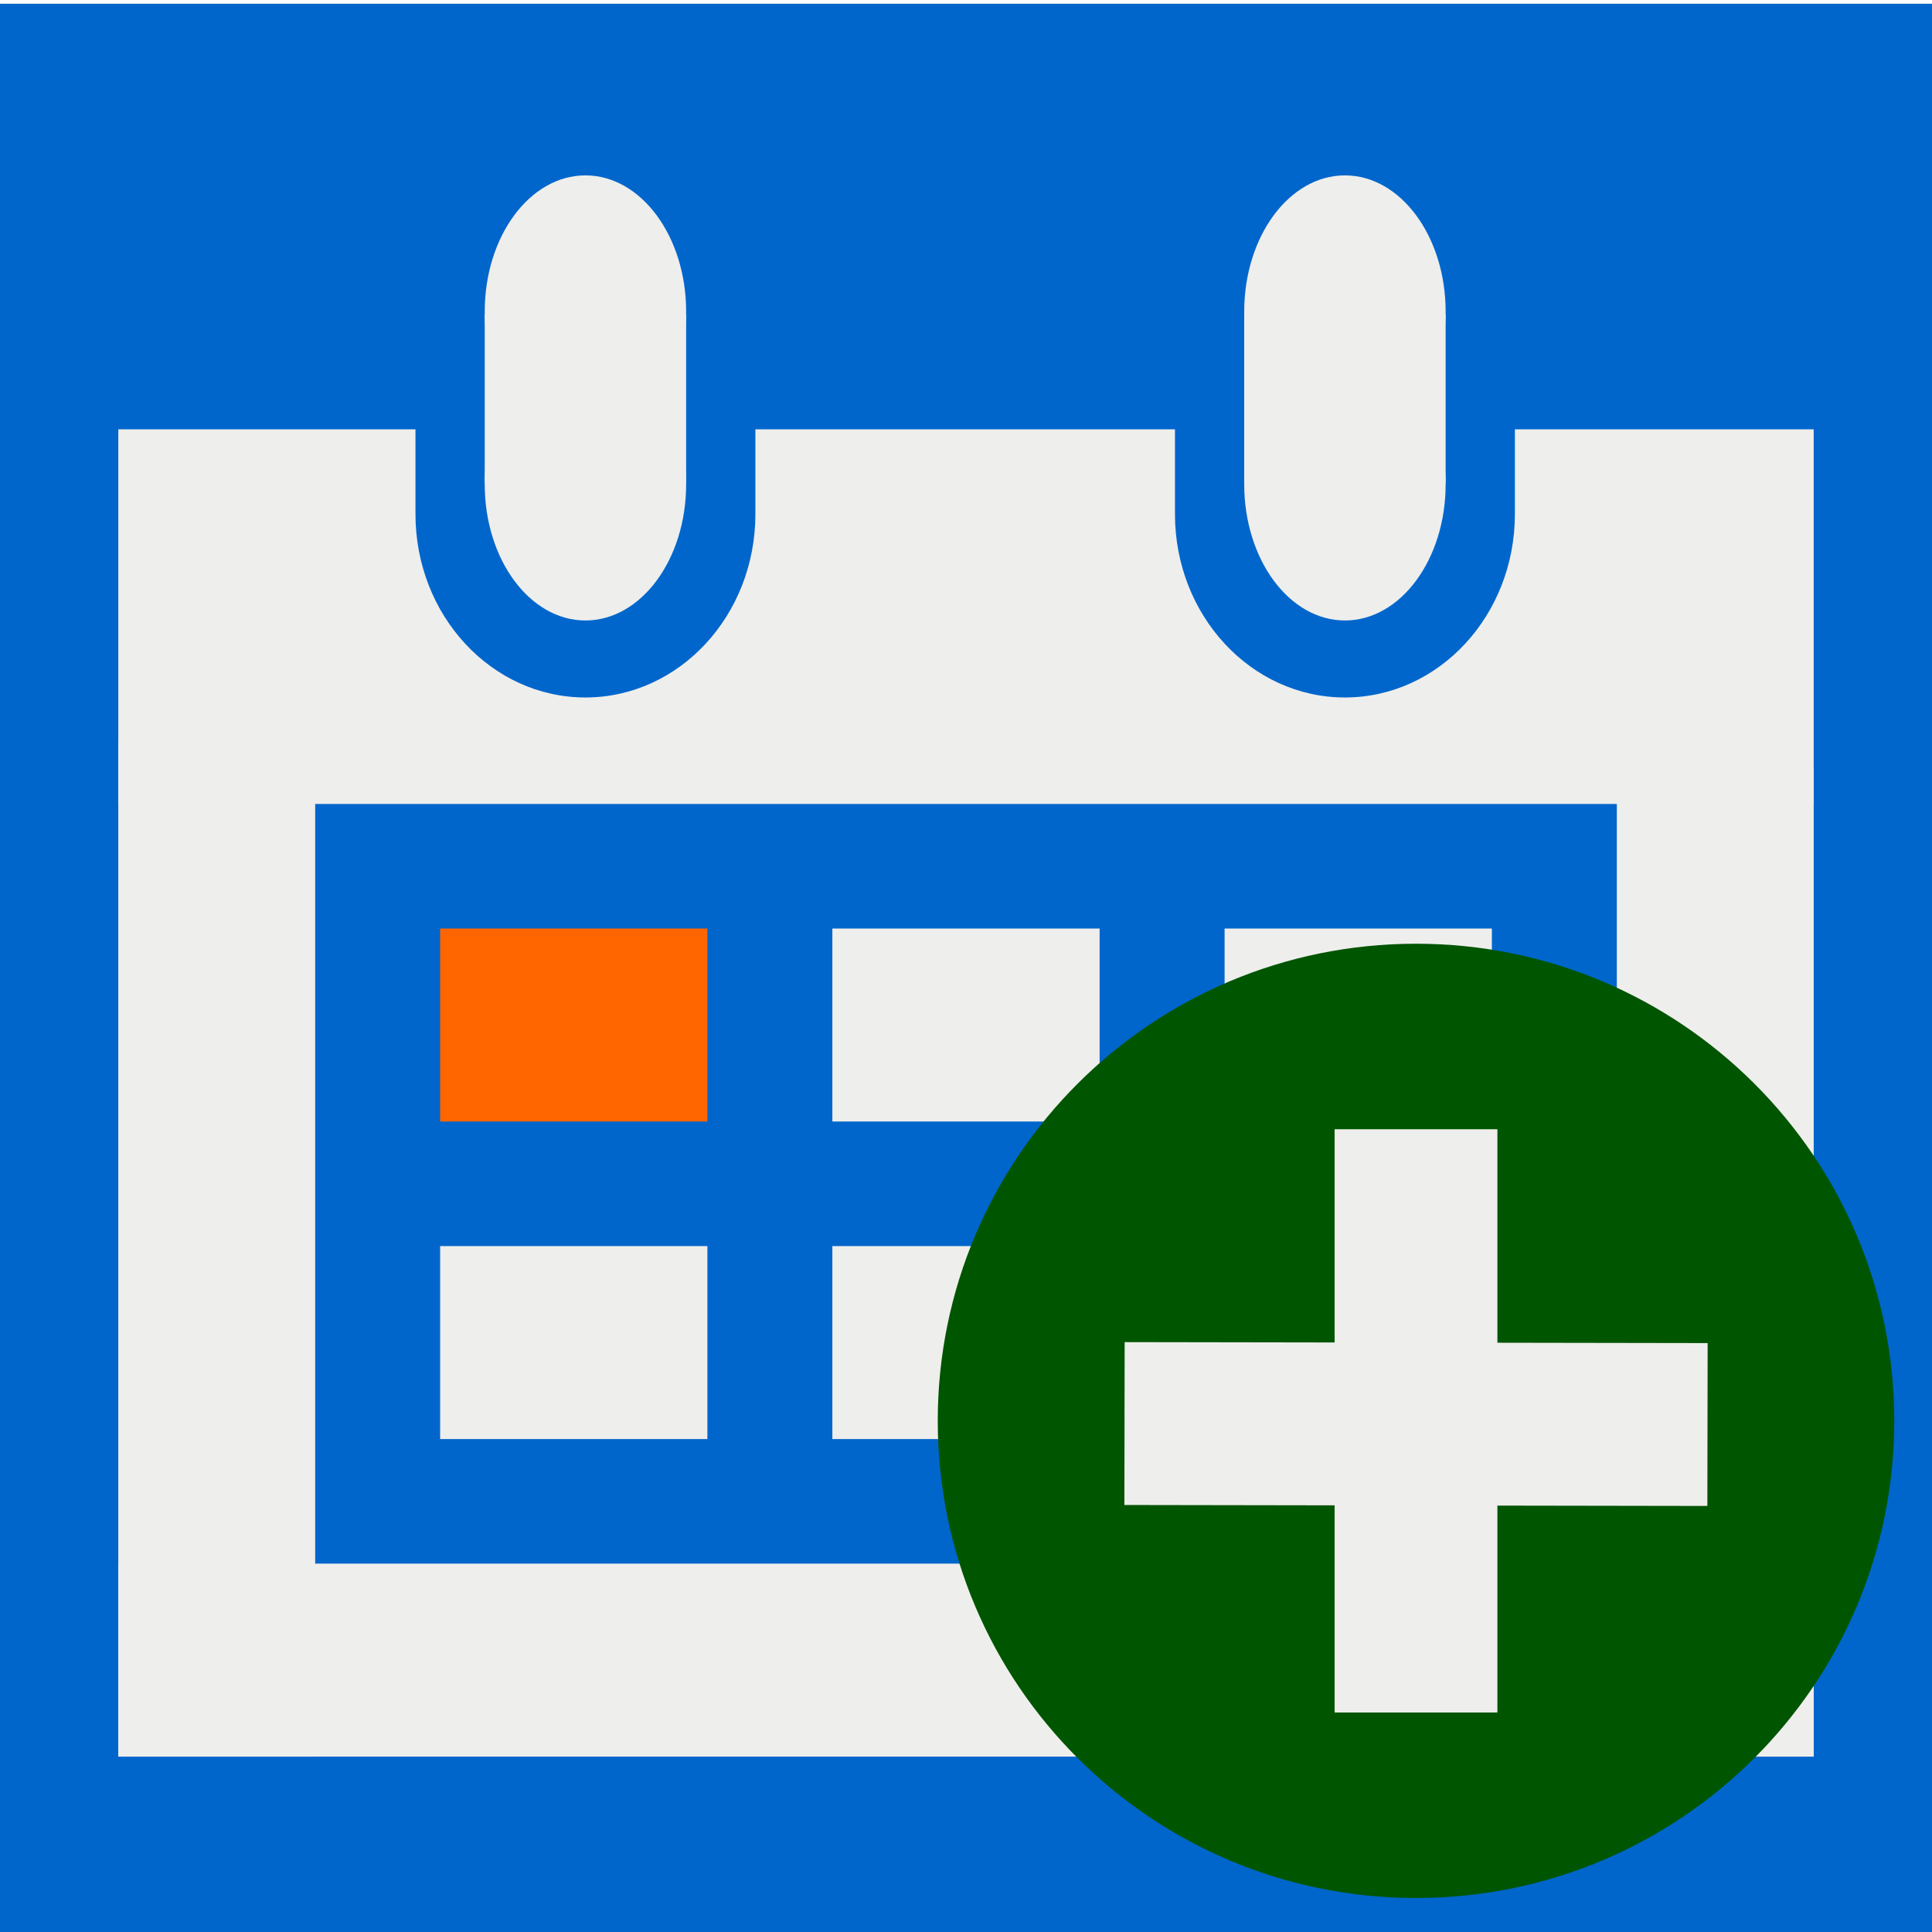
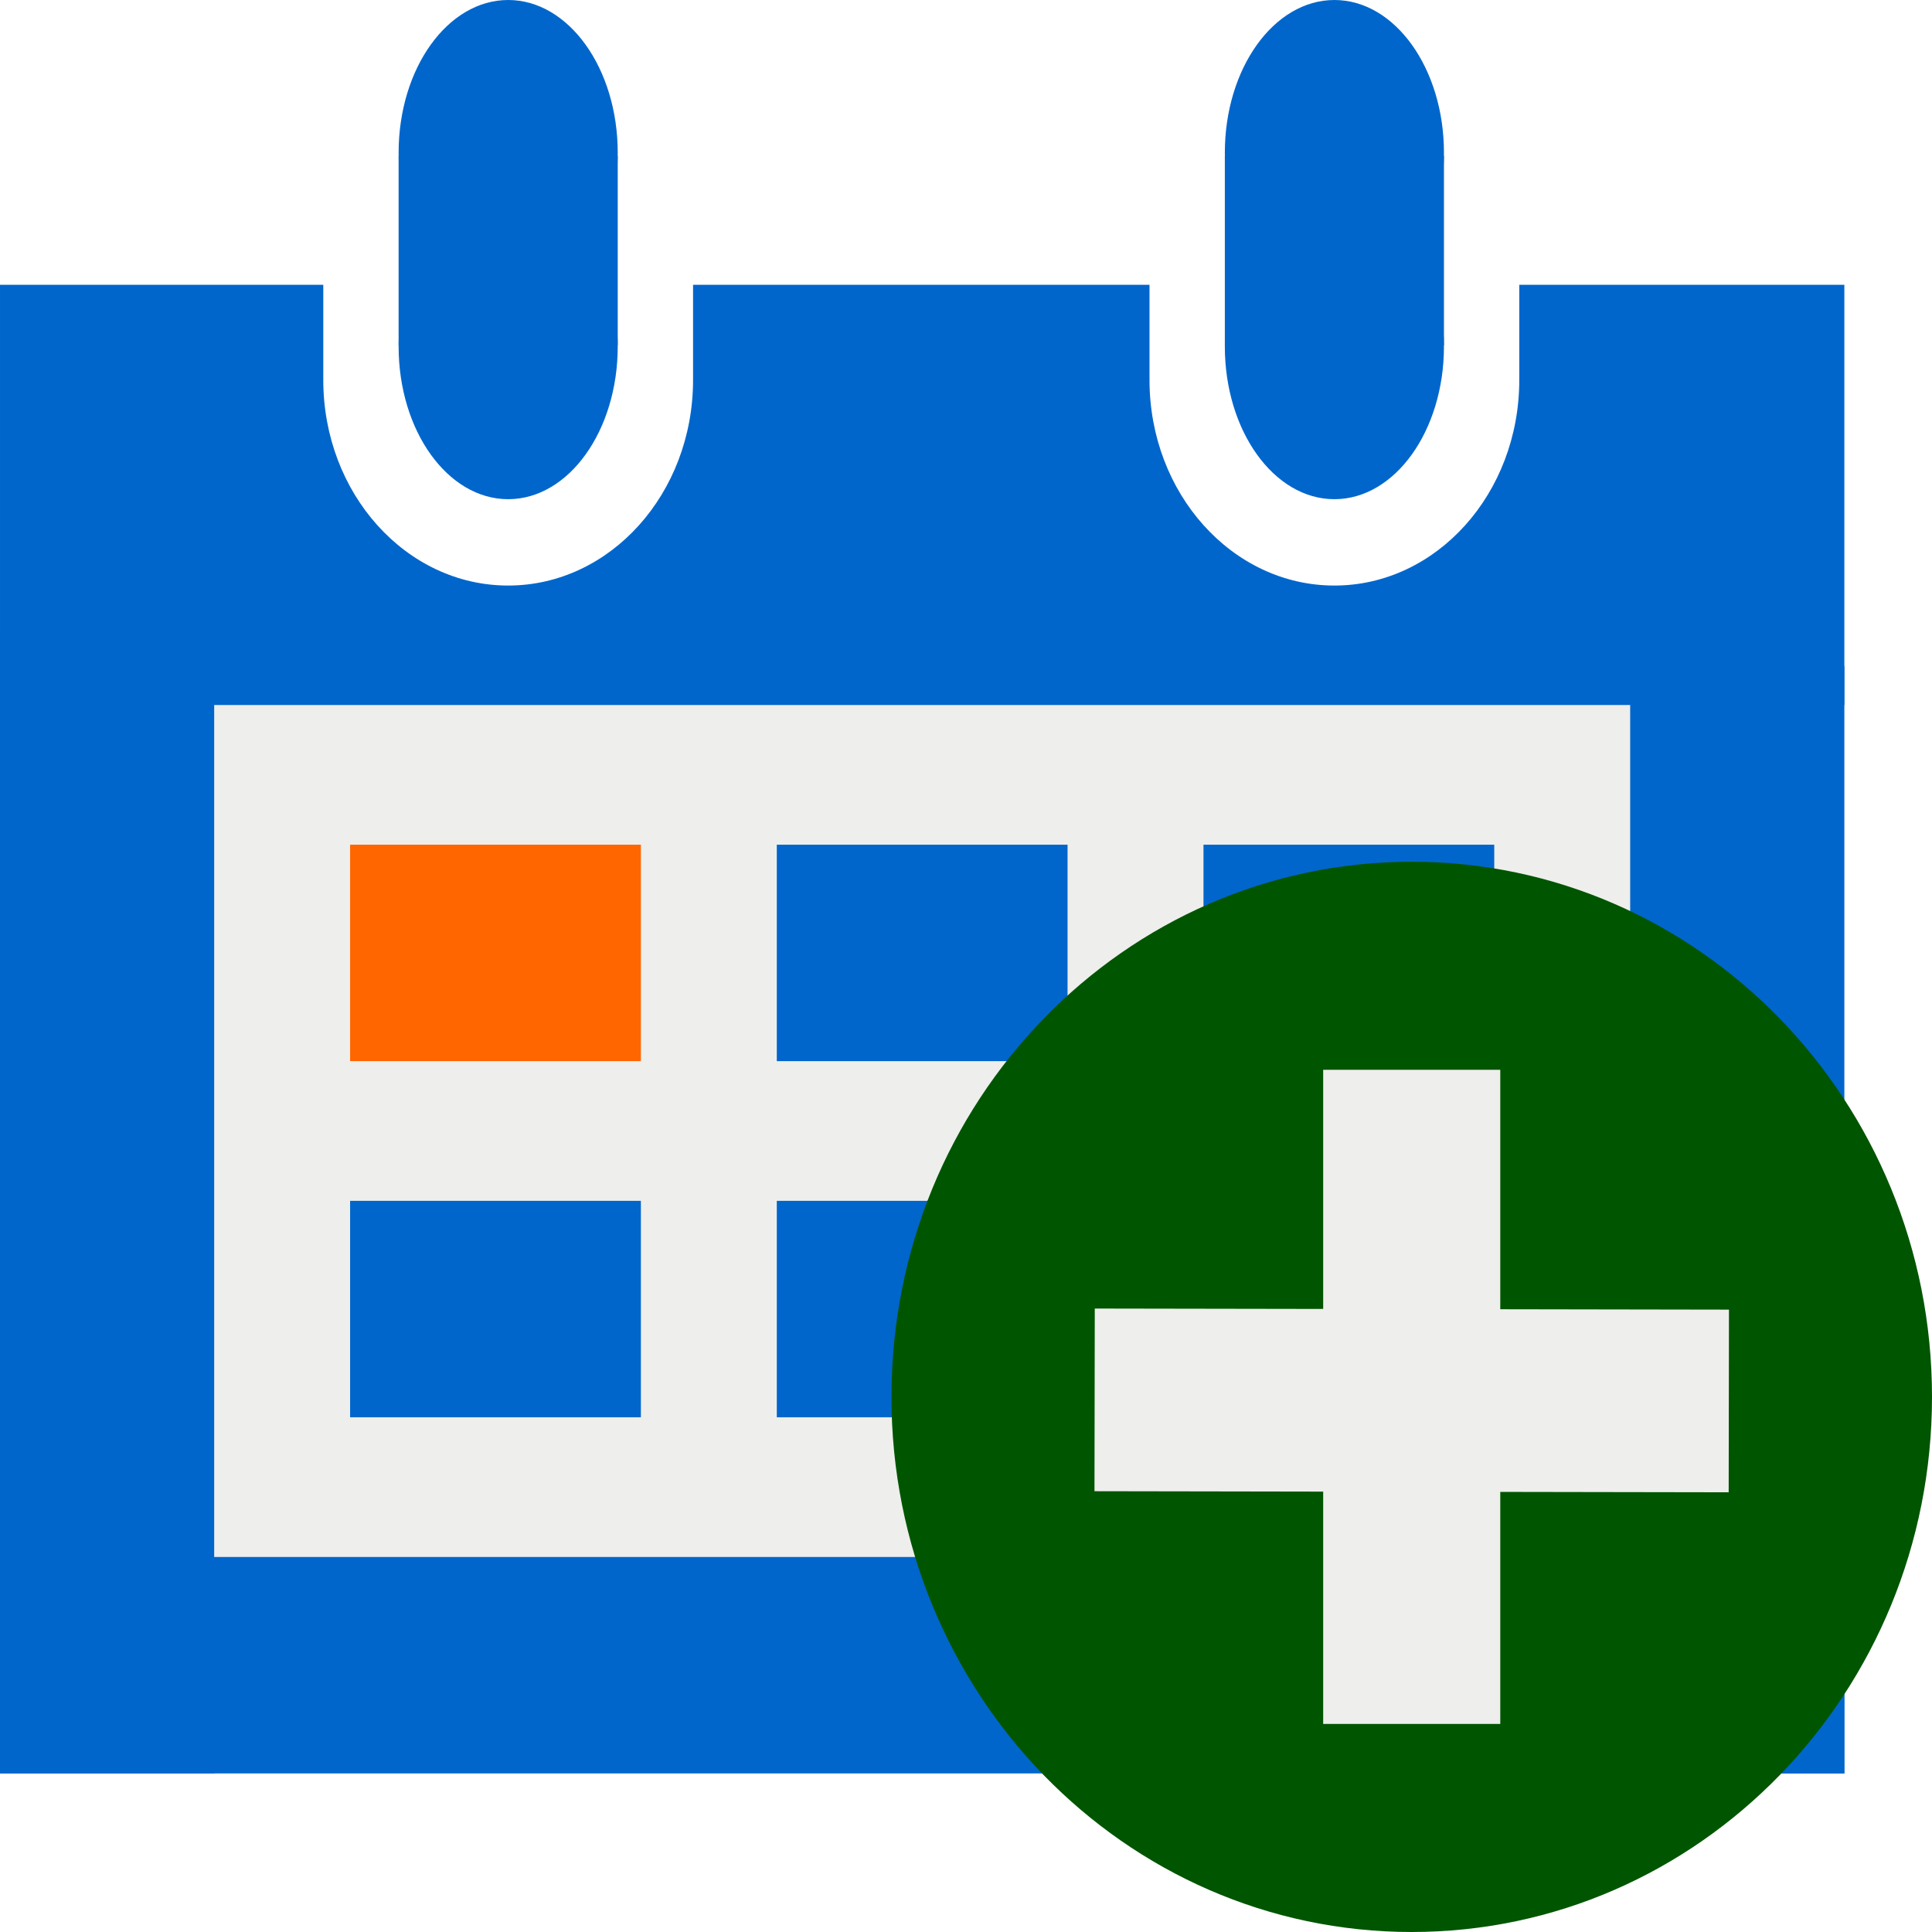
<svg xmlns="http://www.w3.org/2000/svg" width="1024" height="1024" id="svg3090" version="1.1">
  <defs id="defs3092" />
  <g id="layer4" style="display:inline">
    <g id="g4092" transform="translate(-1.357608,-1.937555)" />
    <g id="g4102" transform="translate(-1.357608,-1.937555)" />
-     <rect style="fill:#0066cc;fill-opacity:1;stroke-width:2.491" y="1.982" x="2.4379883e-006" height="1024" width="1024" id="rect4479" />
-     <path id="path4481" d="m 62.702,227.556 v 198.565 H 961.298 v -198.565 H 802.92 v 44.163 h -0.028 a 90.081,97.175 0 0 1 0.026,0.781 90.081,97.175 0 0 1 -90.081,97.175 90.081,97.175 0 0 1 -90.081,-97.175 90.081,97.175 0 0 1 0.036,-0.781 h -0.034 v -44.163 h -222.386 v 44.163 h -0.028 a 90.081,97.175 0 0 1 0.026,0.781 90.081,97.175 0 0 1 -90.081,97.175 90.081,97.175 0 0 1 -90.081,-97.175 90.081,97.175 0 0 1 0.036,-0.781 h -0.036 v -44.163 z" style="fill:#eeeeec;fill-opacity:1;stroke-width:1.004" />
-     <rect y="393.501" x="62.701" height="537.544" width="104.353" id="rect4483" style="fill:#eeeeec;fill-opacity:1;stroke-width:1.036" />
-     <rect y="407.684" x="856.946" height="523.361" width="104.353" id="rect4485" style="display:inline;fill:#eeeeec;fill-opacity:1;stroke-width:1.022" />
-     <rect y="828.758" x="62.701" height="102.286" width="898.598" id="rect4487" style="display:inline;fill:#eeeeec;fill-opacity:1;stroke-width:0.72" />
-     <g transform="matrix(0.8896227,0,0,1.044396,-109.2506,-1241.483)" style="display:inline;fill:#eeeeec;fill-opacity:1" id="g4495">
-       <rect y="1348.198" x="411.595" height="85.714" width="120" id="rect4489" style="fill:#eeeeec;fill-opacity:1;stroke-width:0.779" />
-       <ellipse ry="69.127" rx="60" cy="1434.468" cx="471.595" id="ellipse4491" style="fill:#eeeeec;fill-opacity:1;stroke-width:0.965" />
-       <ellipse ry="69.127" rx="60" cy="1346.841" cx="471.595" id="ellipse4493" style="display:inline;fill:#eeeeec;fill-opacity:1;stroke-width:0.965" />
+     <rect style="fill:#eeeeec;fill-opacity:1;stroke-width:1.228" id="rect36" width="842.093" height="557.143" x="80" y="337.075" />
+     <rect style="fill:#000000;fill-opacity:0;stroke-width:2.491" y="1.982" x="2.4379883e-006" height="1024" width="1024" id="rect4479" />
+     <rect y="447.707" x="185.566" height="114.719" width="154.109" id="rect4509" style="fill:#ff6600;fill-opacity:1;stroke-width:0.336" />
+     <rect style="fill:#eeeeec;fill-opacity:1;stroke-width:0.336" id="rect4511" width="154.109" height="114.719" x="637.872" y="636.471" />
+     <g id="g92" style="fill:#0066cc;fill-opacity:1" transform="matrix(1.087858,0,0,1.121545,-68.20975,-104.254)">
+       <path style="fill:#0066cc;fill-opacity:1;stroke-width:1.004" d="m 62.702,227.556 v 198.565 H 961.298 v -198.565 H 802.92 v 44.163 h -0.028 a 90.081,97.175 0 0 1 0.026,0.781 90.081,97.175 0 0 1 -90.081,97.175 90.081,97.175 0 0 1 -90.081,-97.175 90.081,97.175 0 0 1 0.036,-0.781 h -0.034 v -44.163 h -222.386 v 44.163 h -0.028 a 90.081,97.175 0 0 1 0.026,0.781 90.081,97.175 0 0 1 -90.081,97.175 90.081,97.175 0 0 1 -90.081,-97.175 90.081,97.175 0 0 1 0.036,-0.781 h -0.036 v -44.163 z" id="path4481" />
+       <rect style="fill:#0066cc;fill-opacity:1;stroke-width:1.036" id="rect4483" width="104.353" height="537.544" x="62.701" y="393.501" />
+       <rect style="display:inline;fill:#0066cc;fill-opacity:1;stroke-width:1.022" id="rect4485" width="104.353" height="523.361" x="856.946" y="407.684" />
+       <rect style="display:inline;fill:#0066cc;fill-opacity:1;stroke-width:0.72" id="rect4487" width="898.598" height="102.286" x="62.701" y="828.758" />
+       <g id="g4495" style="display:inline;fill:#0066cc;fill-opacity:1" transform="matrix(0.8896227,0,0,1.044396,-109.2506,-1241.483)">
+         <rect style="fill:#0066cc;fill-opacity:1;stroke-width:0.779" id="rect4489" width="120" height="85.714" x="411.595" y="1348.198" />
+         <ellipse style="fill:#0066cc;fill-opacity:1;stroke-width:0.965" id="ellipse4491" cx="471.595" cy="1434.468" rx="60" ry="69.127" />
+         <ellipse style="display:inline;fill:#0066cc;fill-opacity:1;stroke-width:0.965" id="ellipse4493" cx="471.595" cy="1346.841" rx="60" ry="69.127" />
+       </g>
+       <g id="g4503" style="display:inline;fill:#0066cc;fill-opacity:1" transform="matrix(0.8896227,0,0,1.044396,293.2968,-1241.483)">
+         <rect style="fill:#0066cc;fill-opacity:1;stroke-width:0.779" id="rect4497" width="120" height="85.714" x="411.595" y="1348.198" />
+         <ellipse style="fill:#0066cc;fill-opacity:1;stroke-width:0.965" id="ellipse4499" cx="471.595" cy="1434.468" rx="60" ry="69.127" />
+         <ellipse style="display:inline;fill:#0066cc;fill-opacity:1;stroke-width:0.965" id="ellipse4501" cx="471.595" cy="1346.841" rx="60" ry="69.127" />
+       </g>
+       <rect style="fill:#0066cc;fill-opacity:1;stroke-width:0.304" id="rect4505" width="141.663" height="102.286" x="649.057" y="492.143" />
+       <rect y="492.143" x="441.168" height="102.286" width="141.663" id="rect4507" style="fill:#0066cc;fill-opacity:1;stroke-width:0.304" />
+       <rect style="fill:#0066cc;fill-opacity:1;stroke-width:0.304" id="rect4513" width="141.663" height="102.286" x="441.168" y="660.45" />
+       <rect y="660.45" x="233.28" height="102.286" width="141.663" id="rect4515" style="fill:#0066cc;fill-opacity:1;stroke-width:0.304" />
    </g>
-     <g transform="matrix(0.8896227,0,0,1.044396,293.2968,-1241.483)" style="display:inline;fill:#eeeeec;fill-opacity:1" id="g4503">
-       <rect y="1348.198" x="411.595" height="85.714" width="120" id="rect4497" style="fill:#eeeeec;fill-opacity:1;stroke-width:0.779" />
-       <ellipse ry="69.127" rx="60" cy="1434.468" cx="471.595" id="ellipse4499" style="fill:#eeeeec;fill-opacity:1;stroke-width:0.965" />
-       <ellipse ry="69.127" rx="60" cy="1346.841" cx="471.595" id="ellipse4501" style="display:inline;fill:#eeeeec;fill-opacity:1;stroke-width:0.965" />
-     </g>
-     <rect y="492.143" x="649.057" height="102.286" width="141.663" id="rect4505" style="fill:#eeeeec;fill-opacity:1;stroke-width:0.304" />
-     <rect style="fill:#eeeeec;fill-opacity:1;stroke-width:0.304" id="rect4507" width="141.663" height="102.286" x="441.168" y="492.143" />
-     <rect y="492.143" x="233.28" height="102.286" width="141.663" id="rect4509" style="fill:#ff6600;fill-opacity:1;stroke-width:0.304" />
-     <rect style="fill:#eeeeec;fill-opacity:1;stroke-width:0.304" id="rect4511" width="141.663" height="102.286" x="649.057" y="660.45" />
-     <rect y="660.45" x="441.168" height="102.286" width="141.663" id="rect4513" style="fill:#eeeeec;fill-opacity:1;stroke-width:0.304" />
-     <rect style="fill:#eeeeec;fill-opacity:1;stroke-width:0.304" id="rect4515" width="141.663" height="102.286" x="233.28" y="660.45" />
-     <ellipse cy="753.088" cx="750.514" id="circle4519" style="display:inline;fill:#005500;fill-opacity:1;stroke-width:1.143" rx="253.486" ry="252.894" />
-     <g id="g82" transform="matrix(1.370497,0,0,1.370497,-278.0631,-279.0166)">
-       <rect style="fill:#eeeeec;fill-opacity:1;stroke-width:0.521" id="rect4521" width="62.958" height="225.562" x="719.035" y="640.307" />
-       <rect transform="matrix(0.00164921,-0.9999986,0.9999986,0.00165072,0,0)" y="639.028" x="-784.567" height="225.458" width="62.987" id="rect4523" style="fill:#eeeeec;fill-opacity:1;stroke-width:0.521" />
+     <g id="g74" transform="matrix(1.087858,0,0,1.121545,-68.20975,-104.254)">
+       <ellipse ry="252.894" rx="253.486" style="display:inline;fill:#005500;fill-opacity:1;stroke-width:1.143" id="circle4519" cx="750.514" cy="753.088" />
+       <g transform="matrix(1.370497,0,0,1.370497,-278.0631,-279.0166)" id="g82">
+         <rect y="640.307" x="719.035" height="225.562" width="62.958" id="rect4521" style="fill:#eeeeec;fill-opacity:1;stroke-width:0.521" />
+         <rect style="fill:#eeeeec;fill-opacity:1;stroke-width:0.521" id="rect4523" width="62.987" height="225.458" x="-784.567" y="639.028" transform="matrix(0.00164921,-0.9999986,0.9999986,0.00165072,0,0)" />
+       </g>
    </g>
  </g>
  <g id="layer2" style="display:inline" />
</svg>
